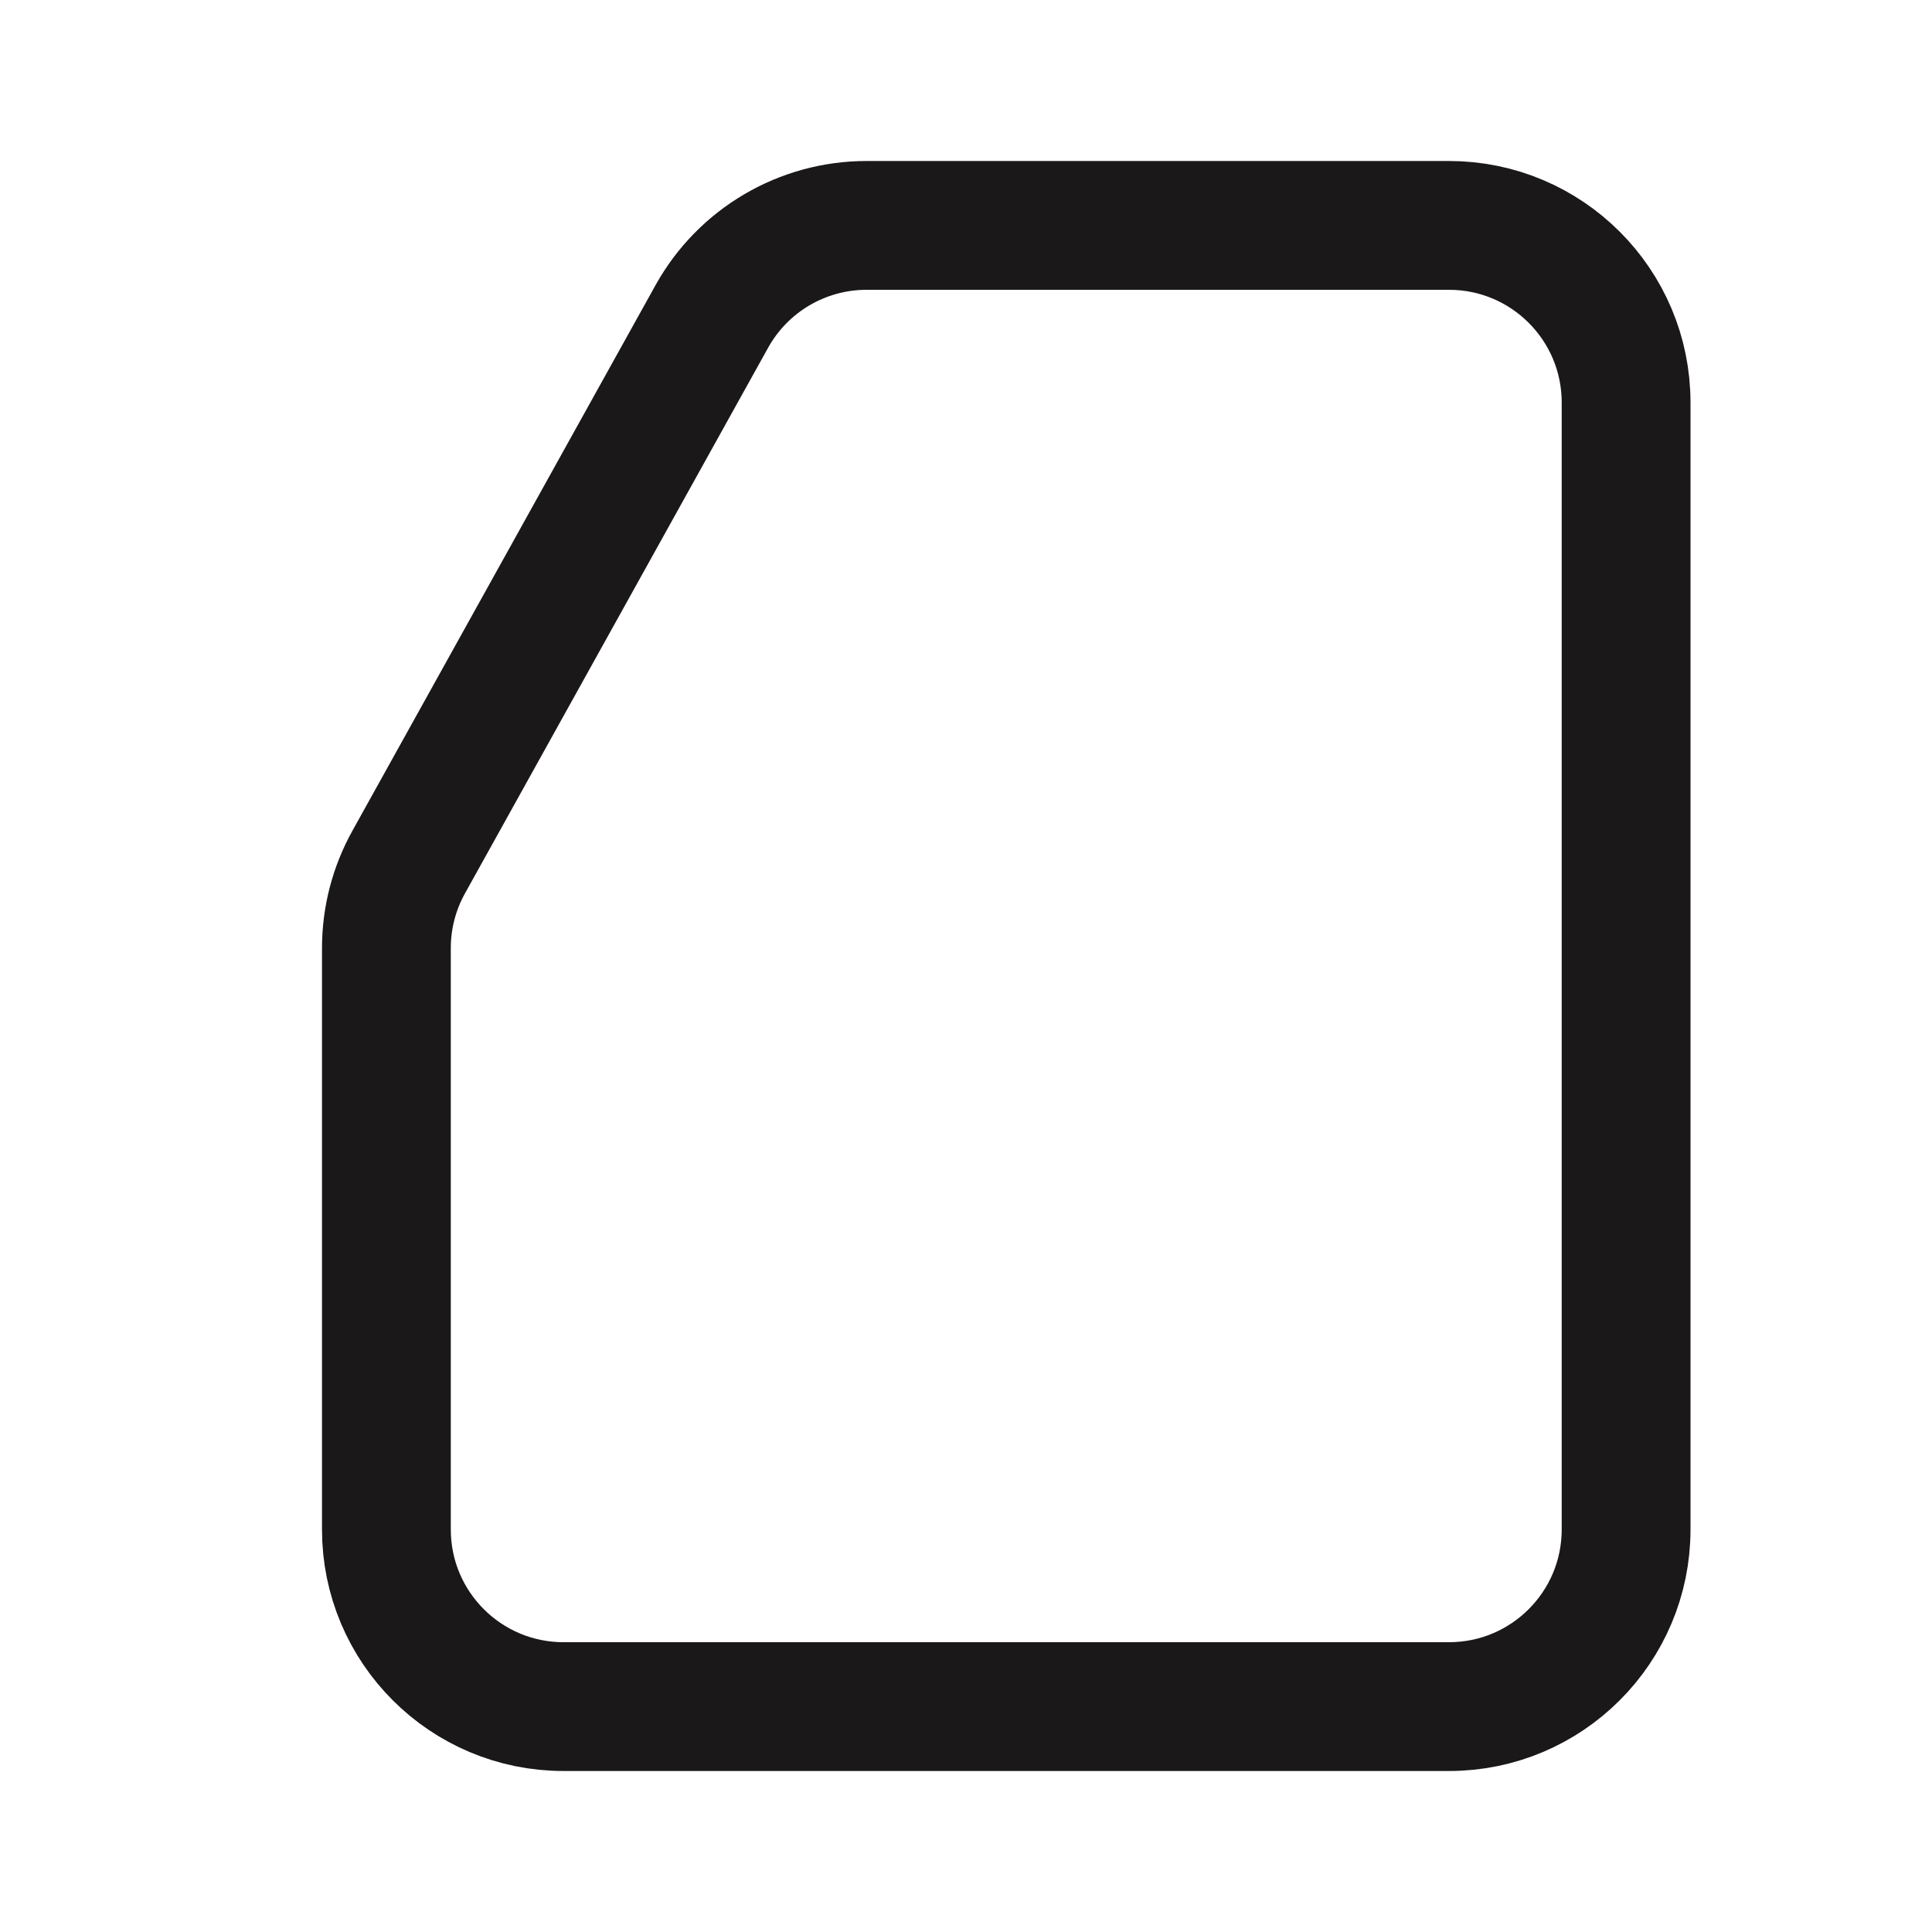
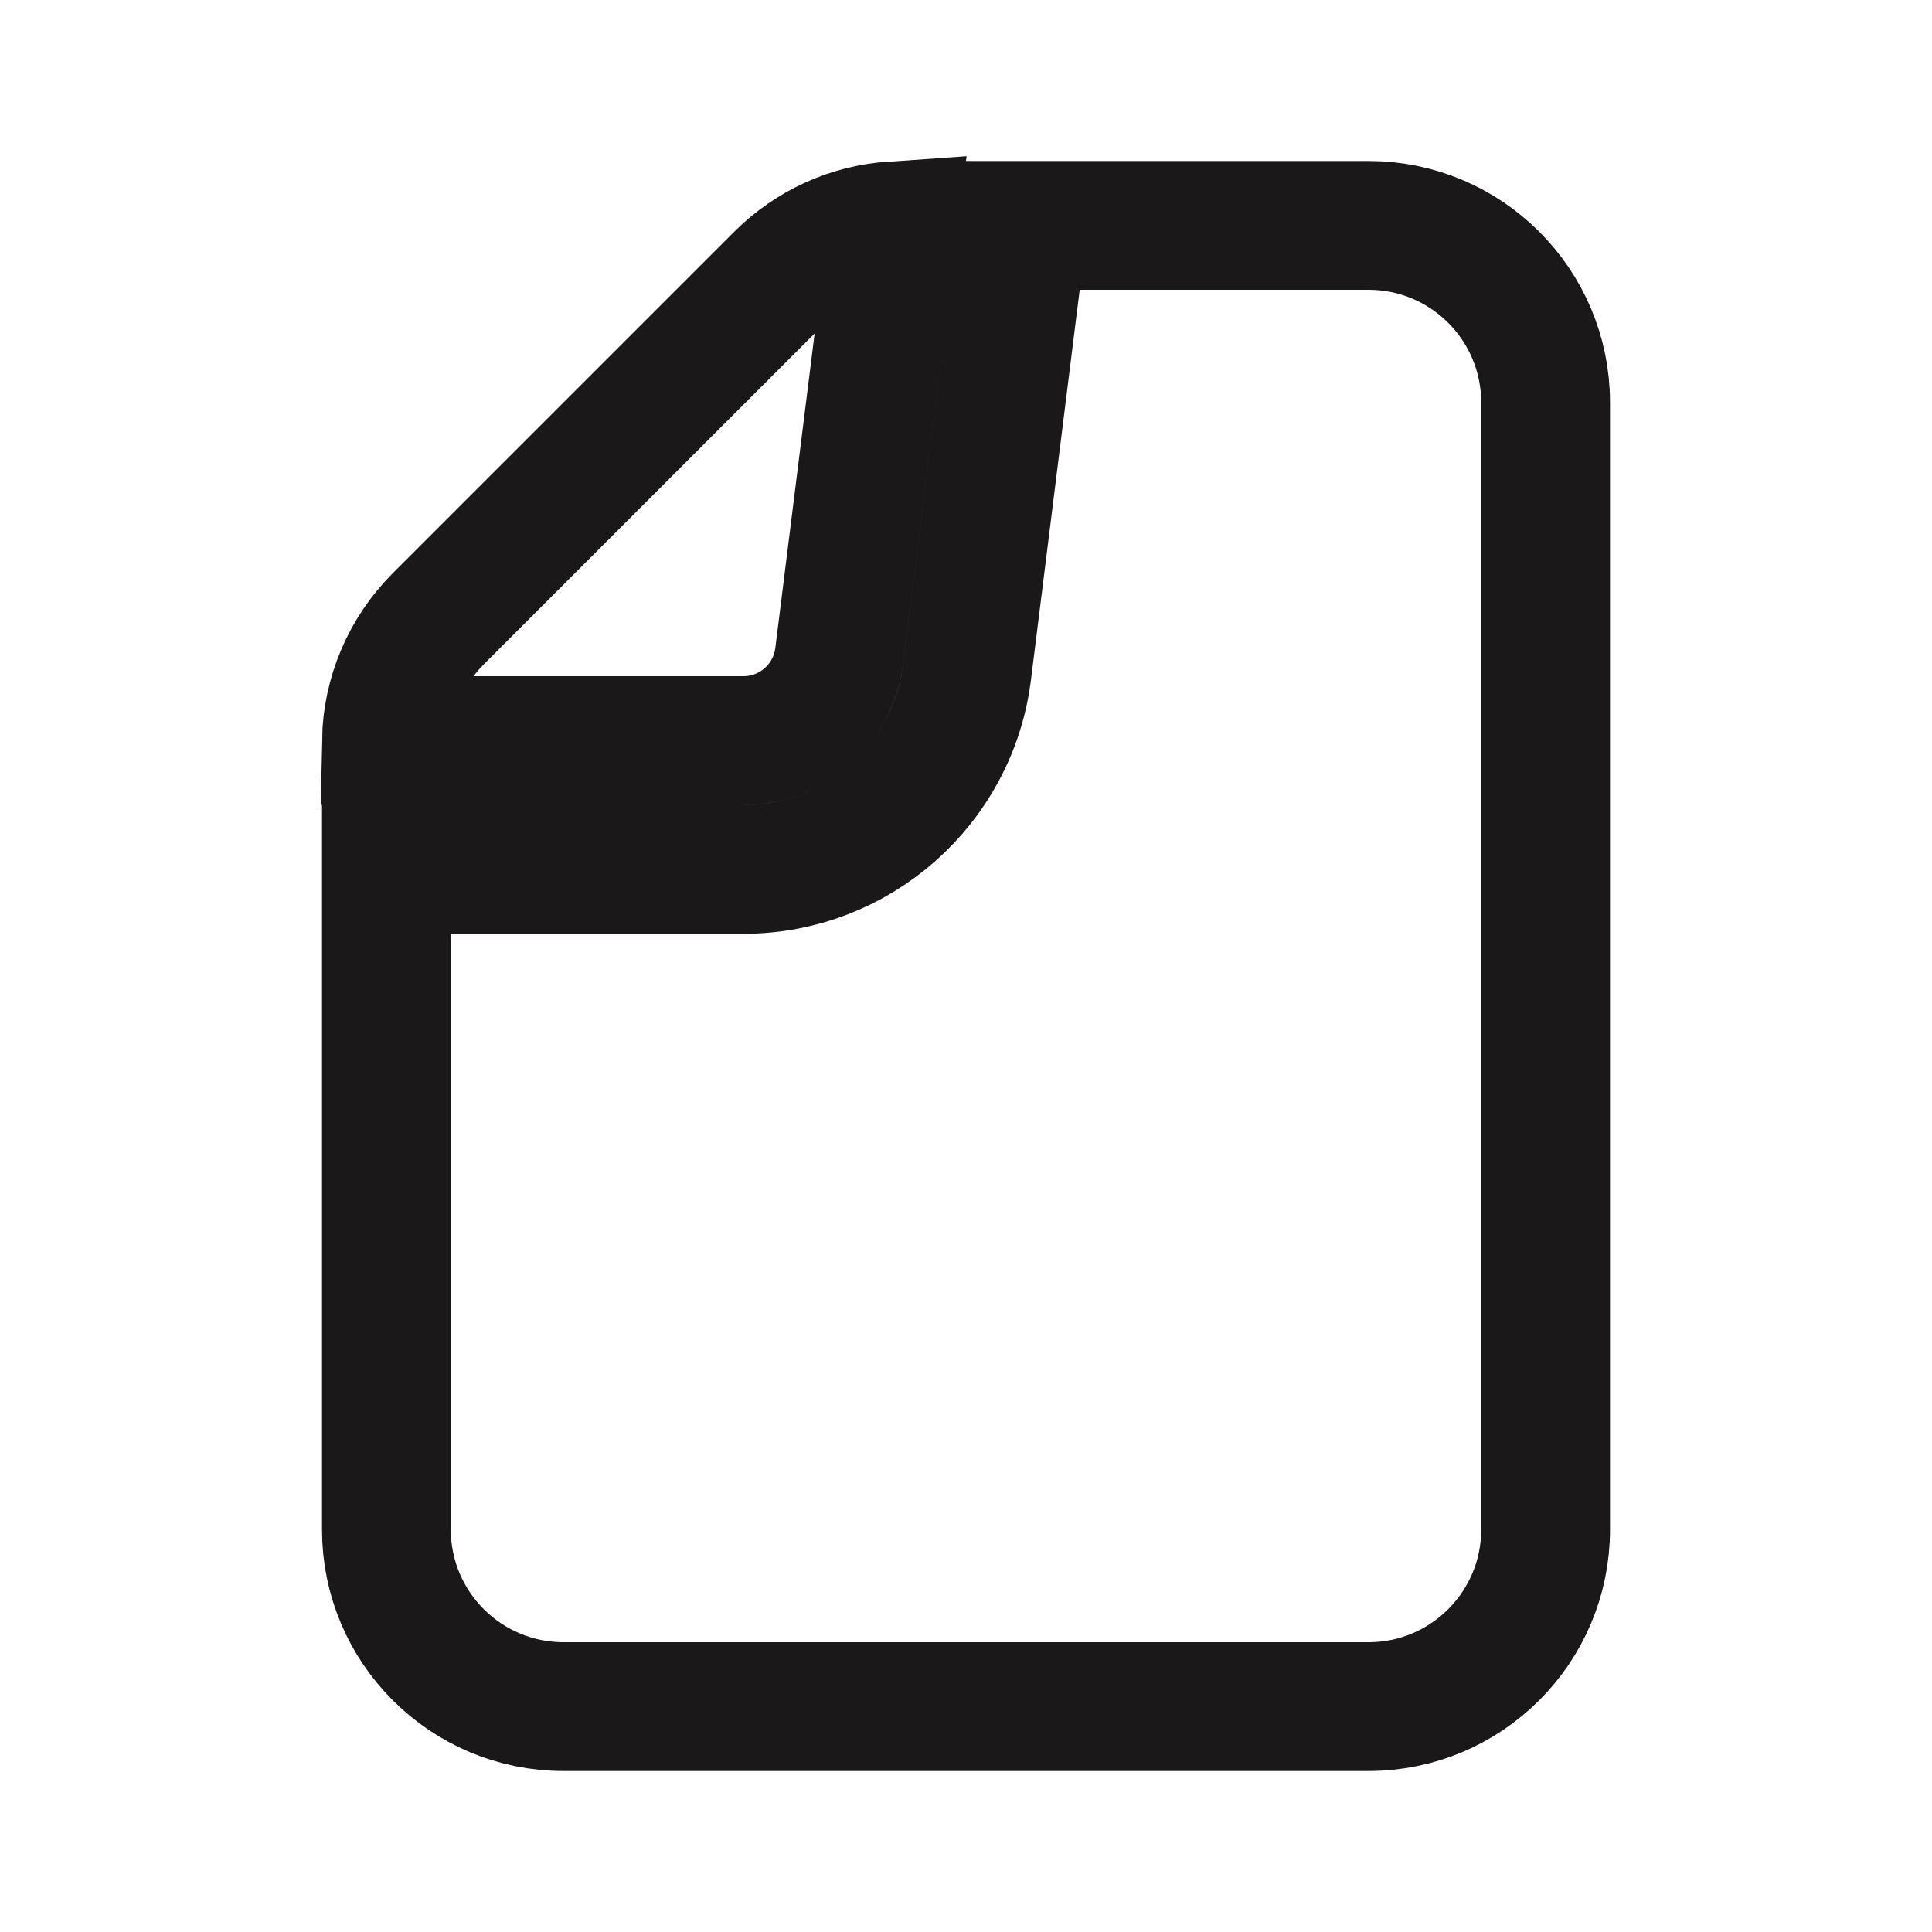
<svg xmlns="http://www.w3.org/2000/svg" width="24" height="24" viewBox="0 0 24 24" fill="none">
-   <path d="M8.842 3.932C9.23 3.233 9.966 2.8 10.765 2.8H11H18C19.215 2.8 20.2 3.785 20.2 5V19C20.2 20.215 19.215 21.2 18 21.2H7C5.785 21.2 4.8 20.215 4.8 19V13V11.777C4.8 11.403 4.895 11.036 5.077 10.709L8.842 3.932Z" stroke="#1A1818" style="stroke:#1A1818;stroke:color(display-p3 0.102 0.094 0.094);stroke-opacity:1;" stroke-width="1.6" />
+   <path d="M4.8 10.8H9.234C10.646 10.8 11.838 9.748 12.013 8.347L12.706 2.8H17C18.215 2.8 19.2 3.785 19.2 5V19C19.2 20.215 18.215 21.2 17 21.2H7C5.785 21.2 4.8 20.215 4.8 19V10.8ZM11.093 2.805L10.425 8.149C10.35 8.749 9.84 9.2 9.234 9.2H4.8C4.811 8.632 5.042 8.09 5.444 7.687L9.687 3.444C10.064 3.067 10.564 2.841 11.093 2.805Z" stroke="#1A1818" style="stroke:#1A1818;stroke:color(display-p3 0.102 0.094 0.094);stroke-opacity:1;" stroke-width="1.6" />
</svg>
